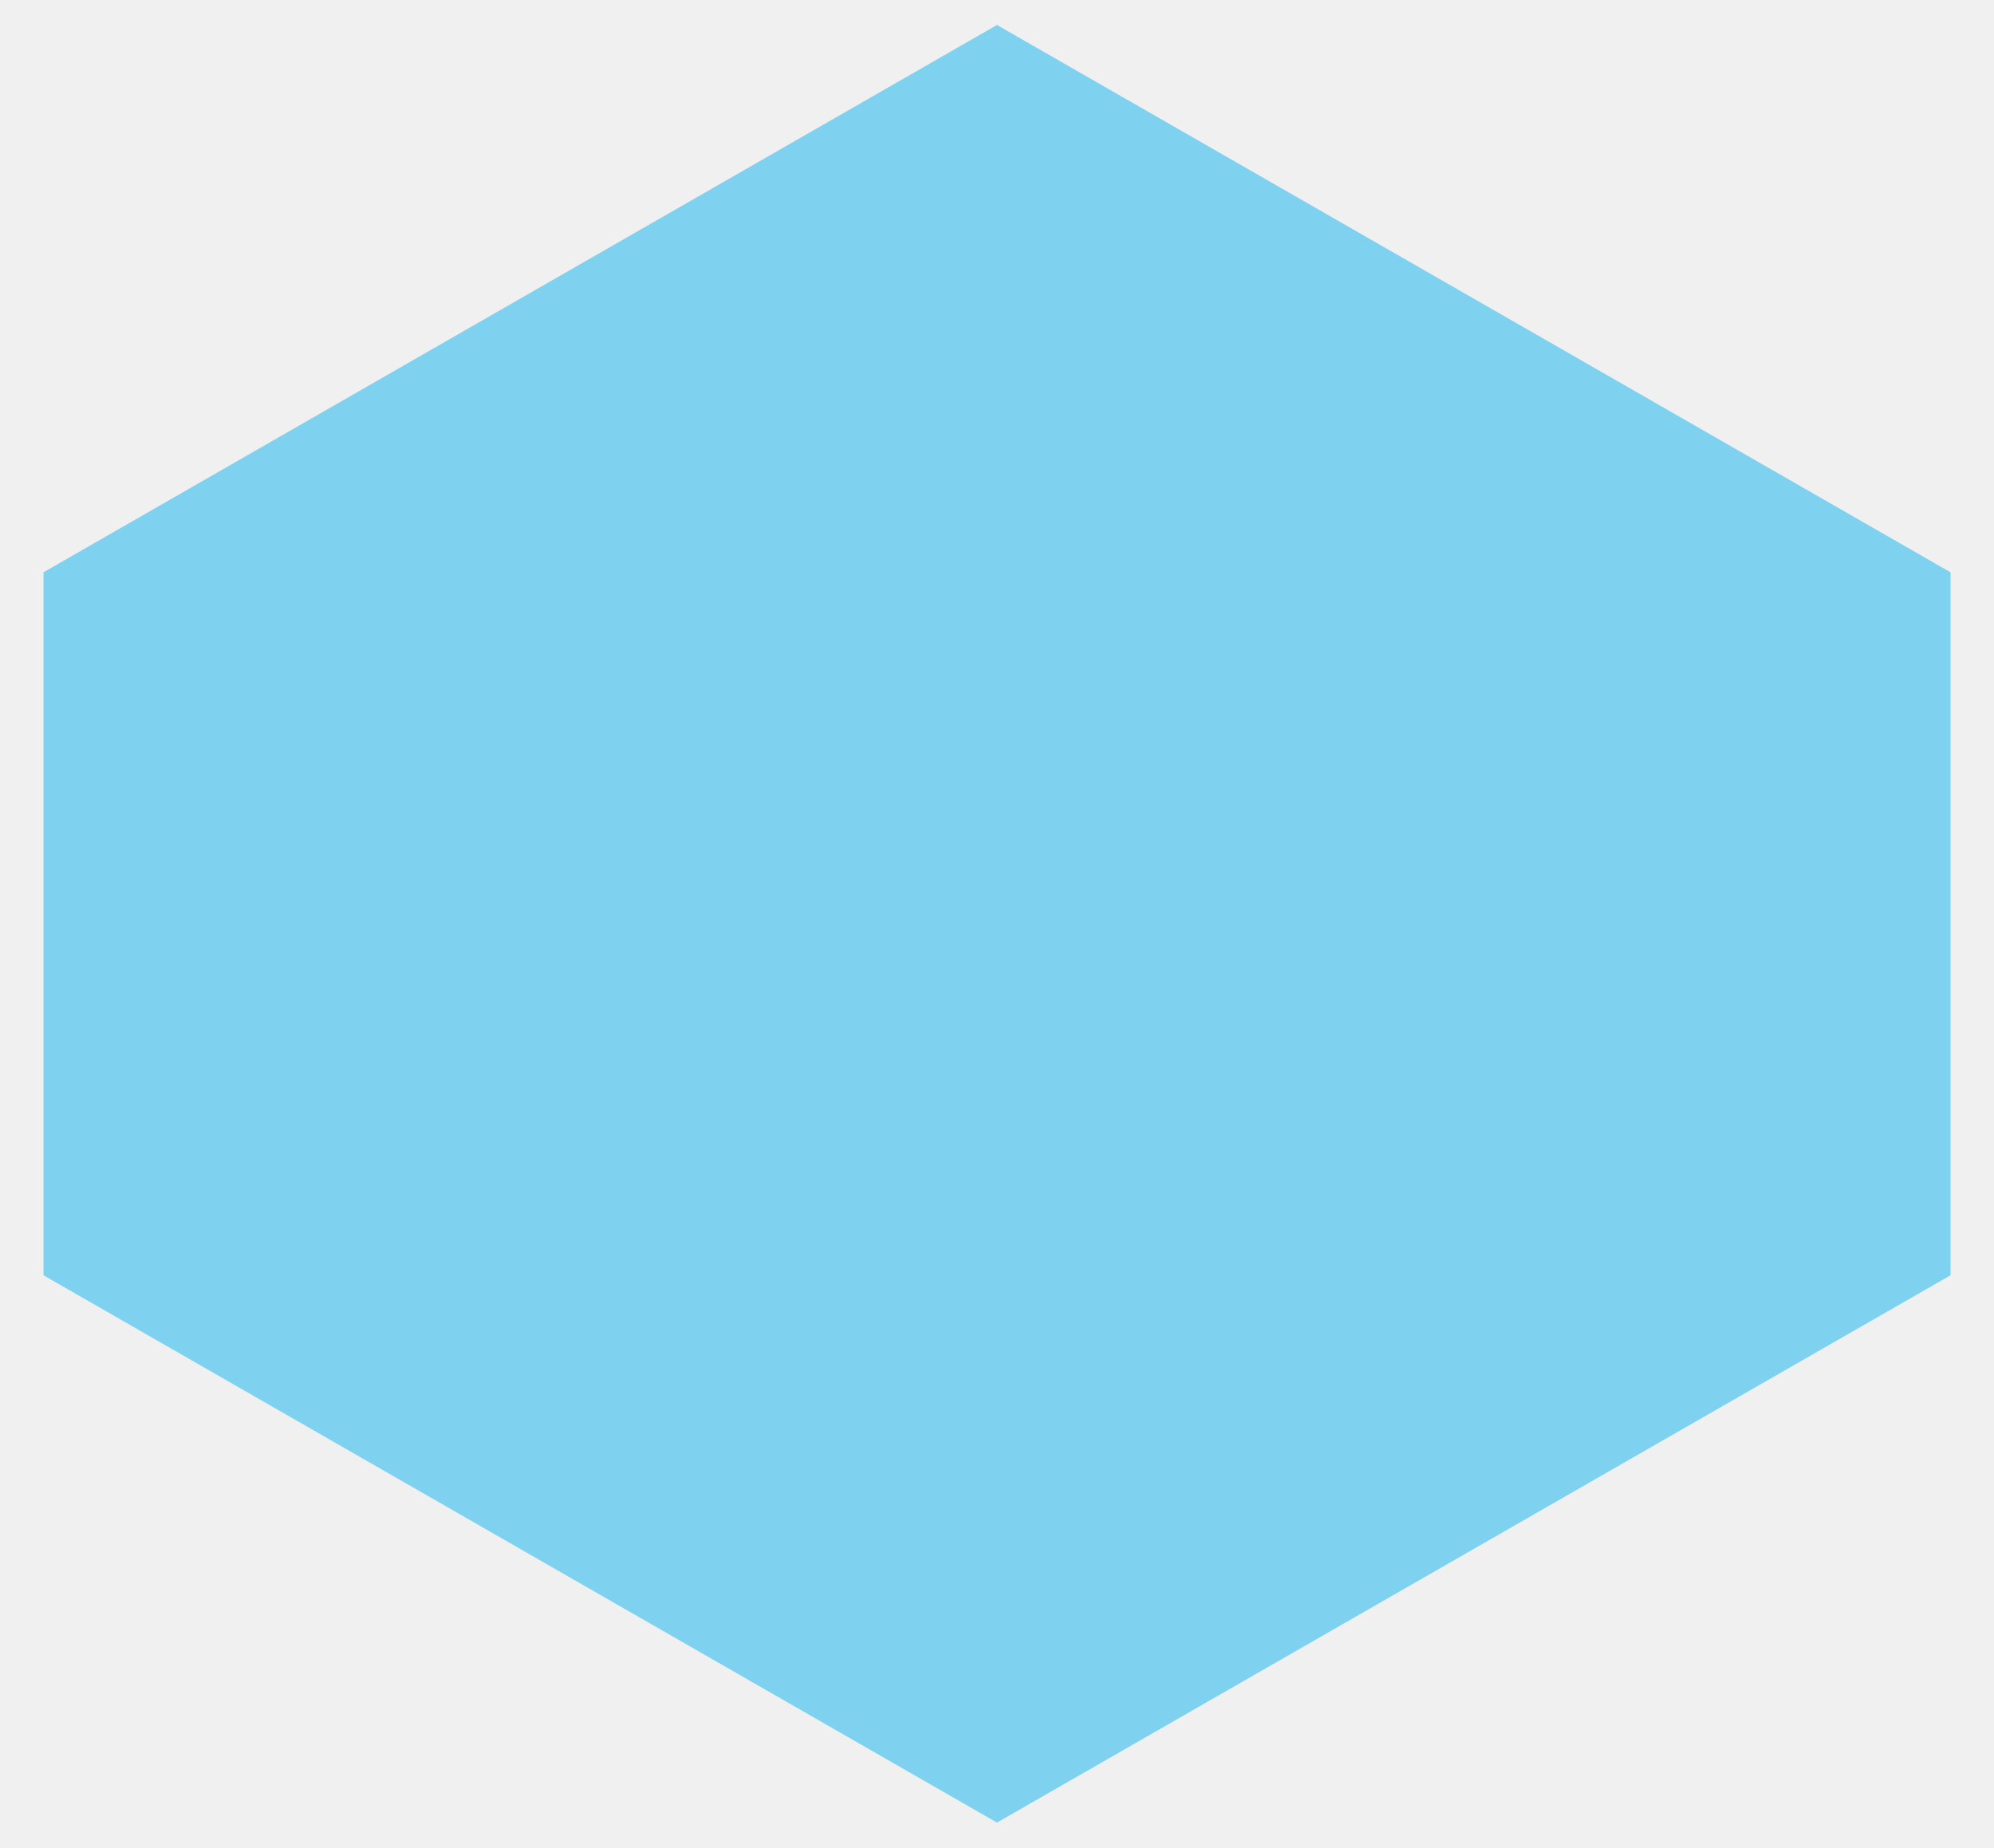
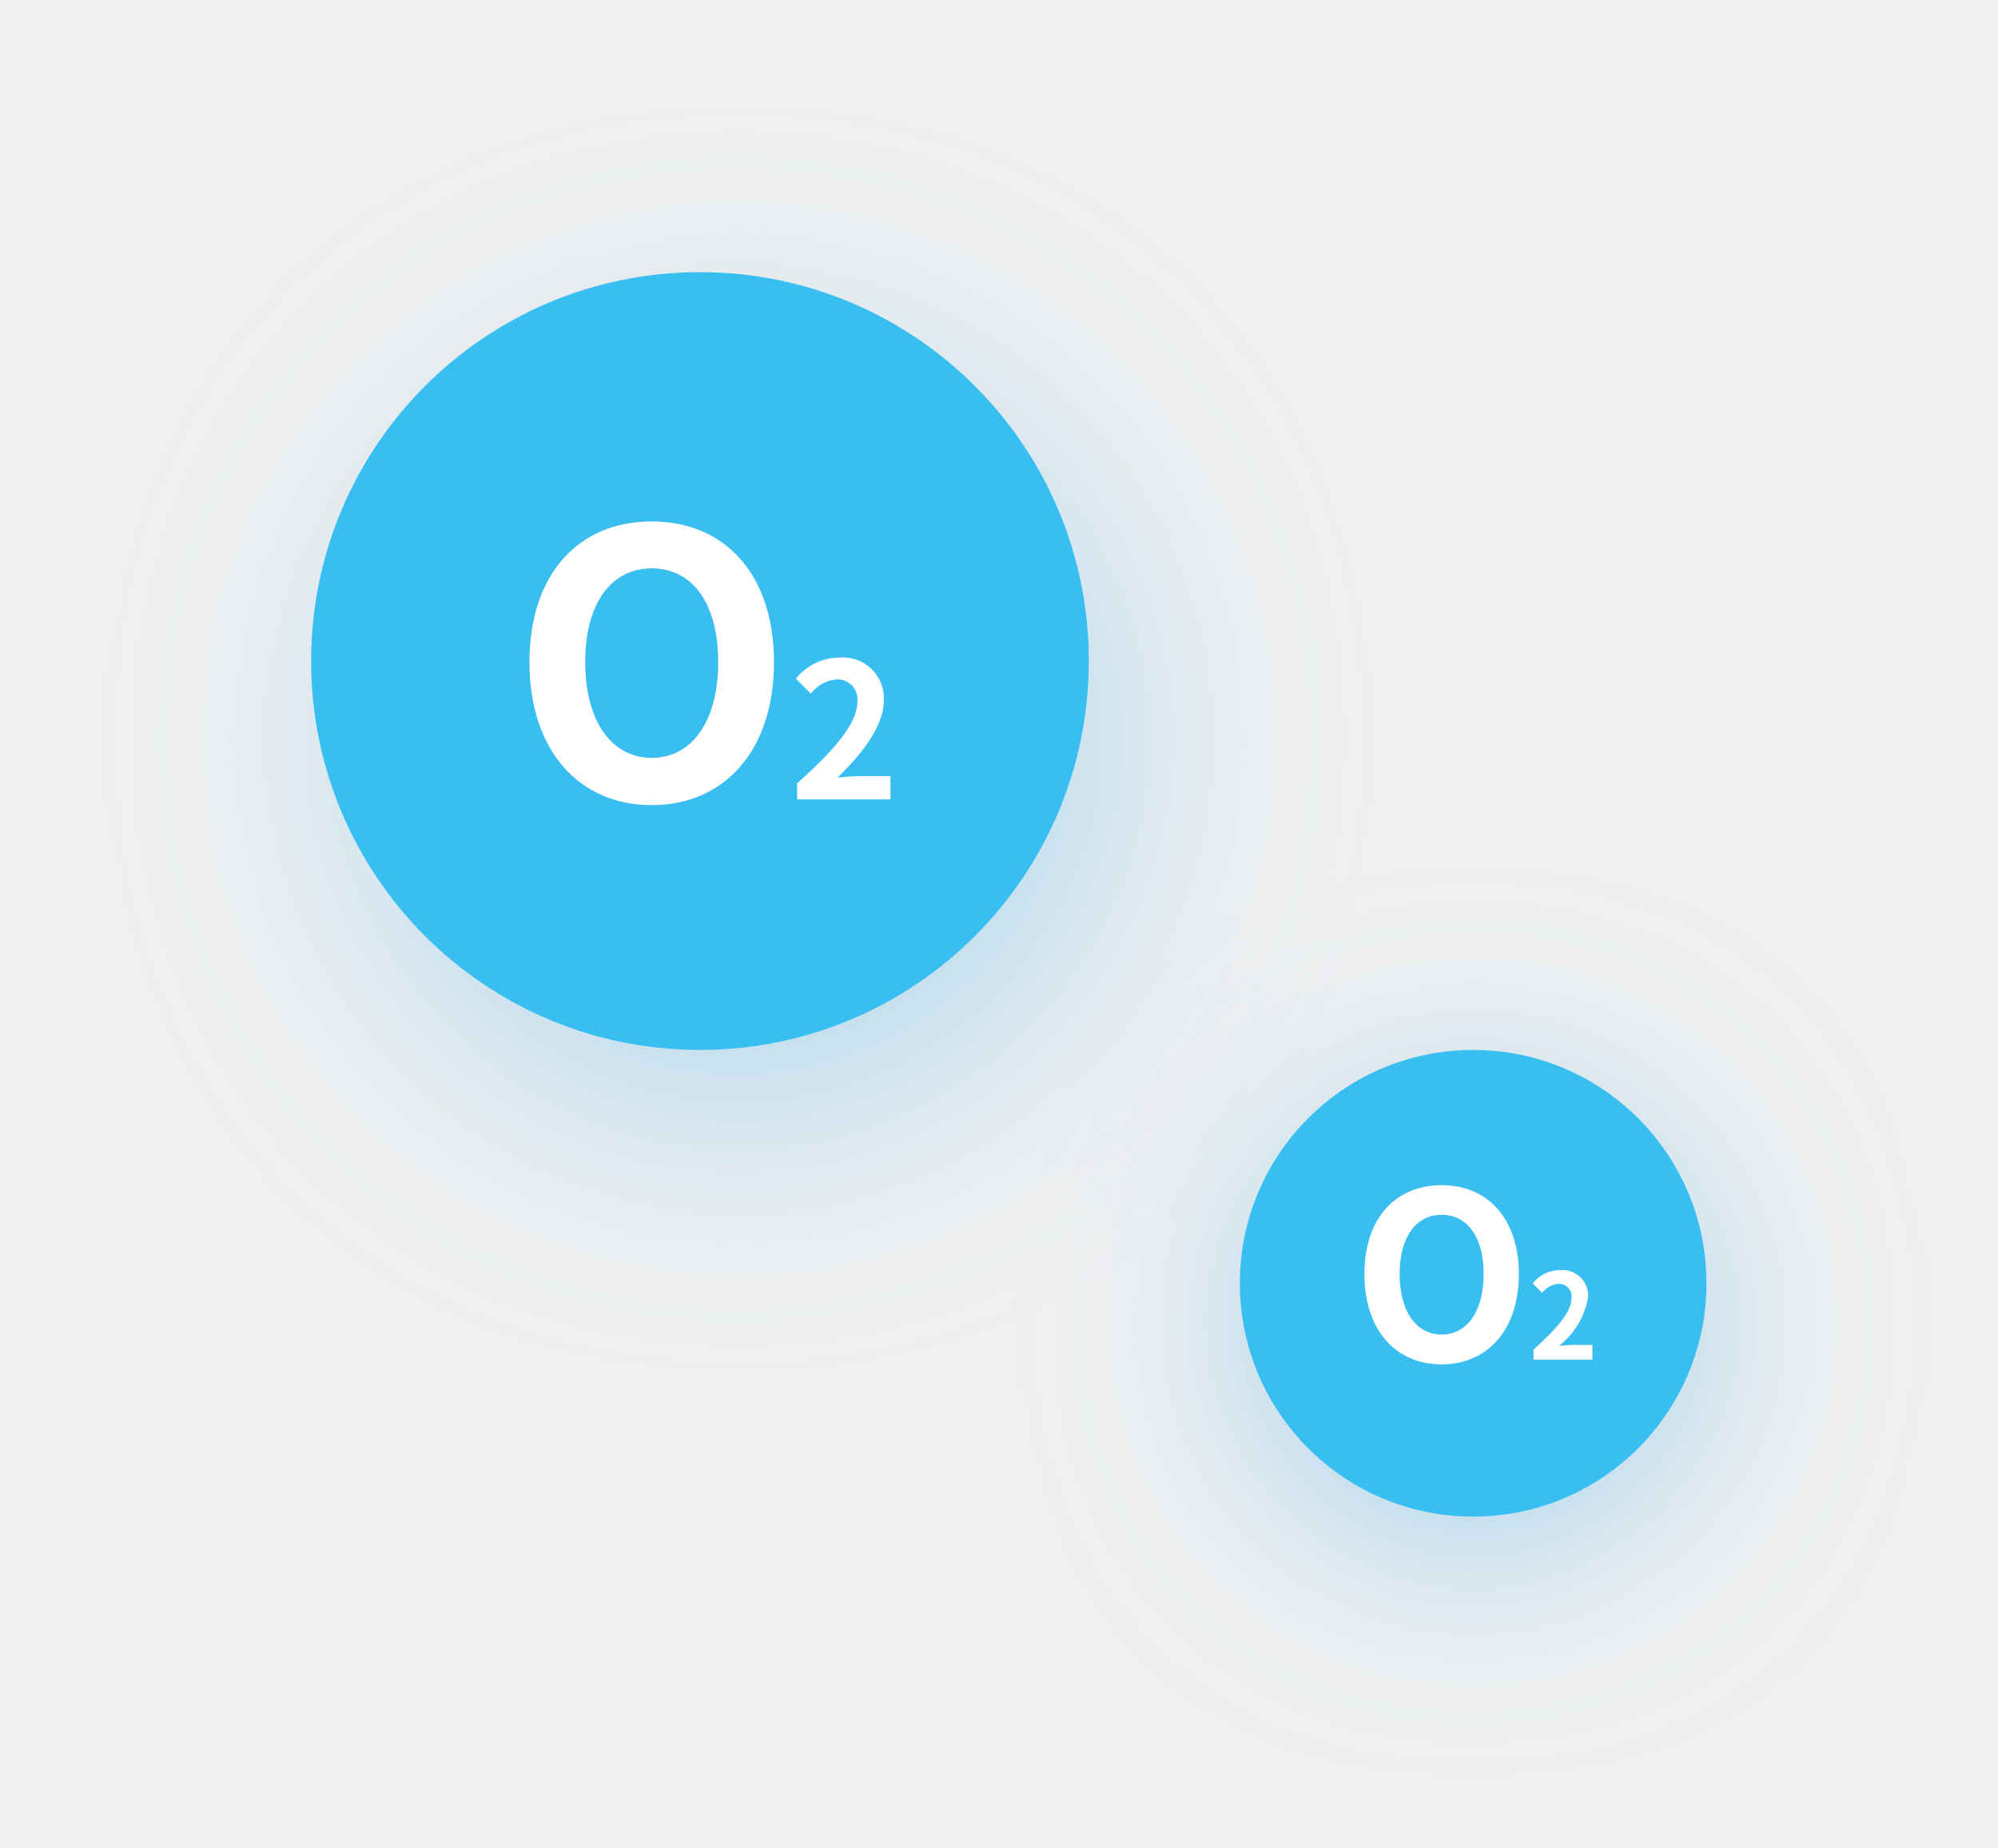
- <svg xmlns="http://www.w3.org/2000/svg" width="46.067" height="42.684" viewBox="0 0 46.067 42.684">
-   <path d="M0,28.886,22.029,16.242,0,28.886V12.645L22.029,0,44.059,12.645V28.886L22.029,16.242,44.059,28.886,22.029,41.531Z" transform="translate(1.004 0.577)" fill="#37bef0" stroke="rgba(0,0,0,0)" stroke-miterlimit="10" stroke-width="1" opacity="0.612" />
+ <svg xmlns="http://www.w3.org/2000/svg" width="102.768" height="95" viewBox="0 0 102.768 95">
+   <defs>
+     <filter id="a" x="48.768" y="41" width="54" height="54" filterUnits="userSpaceOnUse">
+       <feOffset dy="2" input="SourceAlpha" />
+       <feGaussianBlur stdDeviation="5" result="b" />
+       <feFlood flood-color="#66bceb" flood-opacity="0.502" />
+       <feComposite operator="in" in2="b" />
+       <feComposite in="SourceGraphic" />
+     </filter>
+     <filter id="c" x="0" y="0" width="76" height="76" filterUnits="userSpaceOnUse">
+       <feOffset dx="2" dy="4" input="SourceAlpha" />
+       <feGaussianBlur stdDeviation="6" result="d" />
+       <feFlood flood-color="#66bceb" flood-opacity="0.4" />
+       <feComposite operator="in" in2="d" />
+       <feComposite in="SourceGraphic" />
+     </filter>
+   </defs>
+   <g transform="translate(-114.232 -1118.183)">
+     <g transform="translate(-136.535 32)">
+       <g transform="matrix(1, 0, 0, 1, 250.77, 1086.18)" filter="url(#a)">
+         <path d="M12,0A12,12,0,1,1,0,12,12,12,0,0,1,12,0Z" transform="translate(63.77 54)" fill="#37bef0" />
+       </g>
+       <path d="M-1.617.168C.735.168,2.355-1.6,2.355-4.476S.735-9.048-1.617-9.048s-3.972,1.68-3.972,4.572S-3.969.168-1.617.168Zm0-1.536c-1.32,0-2.16-1.212-2.16-3.108s.84-3.048,2.16-3.048S.543-6.384.543-4.476-.3-1.368-1.617-1.368Z" transform="translate(326.535 1156.183)" fill="#fff" />
+       <path d="M.187,1.592H3.218V.834H2.234c-.208,0-.507.024-.733.049A4.079,4.079,0,0,0,3-1.623,1.327,1.327,0,0,0,1.58-3.016a1.834,1.834,0,0,0-1.436.684l.489.489a1.172,1.172,0,0,1,.831-.464.649.649,0,0,1,.678.733c0,.7-.727,1.546-1.956,2.646Z" transform="translate(329.456 1154.516)" fill="#fff" />
+     </g>
+     <g transform="translate(-135.535)">
+       <g transform="matrix(1, 0, 0, 1, 249.77, 1118.18)" filter="url(#c)">
+         <path d="M20,0A20,20,0,1,1,0,20,20,20,0,0,1,20,0Z" transform="translate(16 14)" fill="#37bef0" />
+       </g>
+       <g transform="translate(-43.946 -2.135)">
+         <path d="M.7,5.542c3.724,0,6.288-2.793,6.288-7.352S4.423-9.048.7-9.048-5.589-6.388-5.589-1.81C-5.589,2.749-3.024,5.542.7,5.542ZM.7,3.11c-2.09,0-3.42-1.919-3.42-4.92,0-3.021,1.33-4.825,3.42-4.825s3.42,1.8,3.42,4.825C4.119,1.192,2.789,3.11.7,3.11Z" transform="translate(326.535 1156.183)" fill="#fff" />
+         <path d="M.212,4.279h4.8v-1.2H3.453c-.329,0-.8.039-1.161.077C3.6,1.88,4.672.486,4.672-.81A2.1,2.1,0,0,0,2.418-3.016,2.9,2.9,0,0,0,.144-1.932l.774.774a1.855,1.855,0,0,1,1.316-.735A1.027,1.027,0,0,1,3.308-.733c0,1.1-1.151,2.448-3.1,4.189Z" transform="translate(334.502 1157.151)" fill="#fff" />
+       </g>
+     </g>
+   </g>
</svg>
